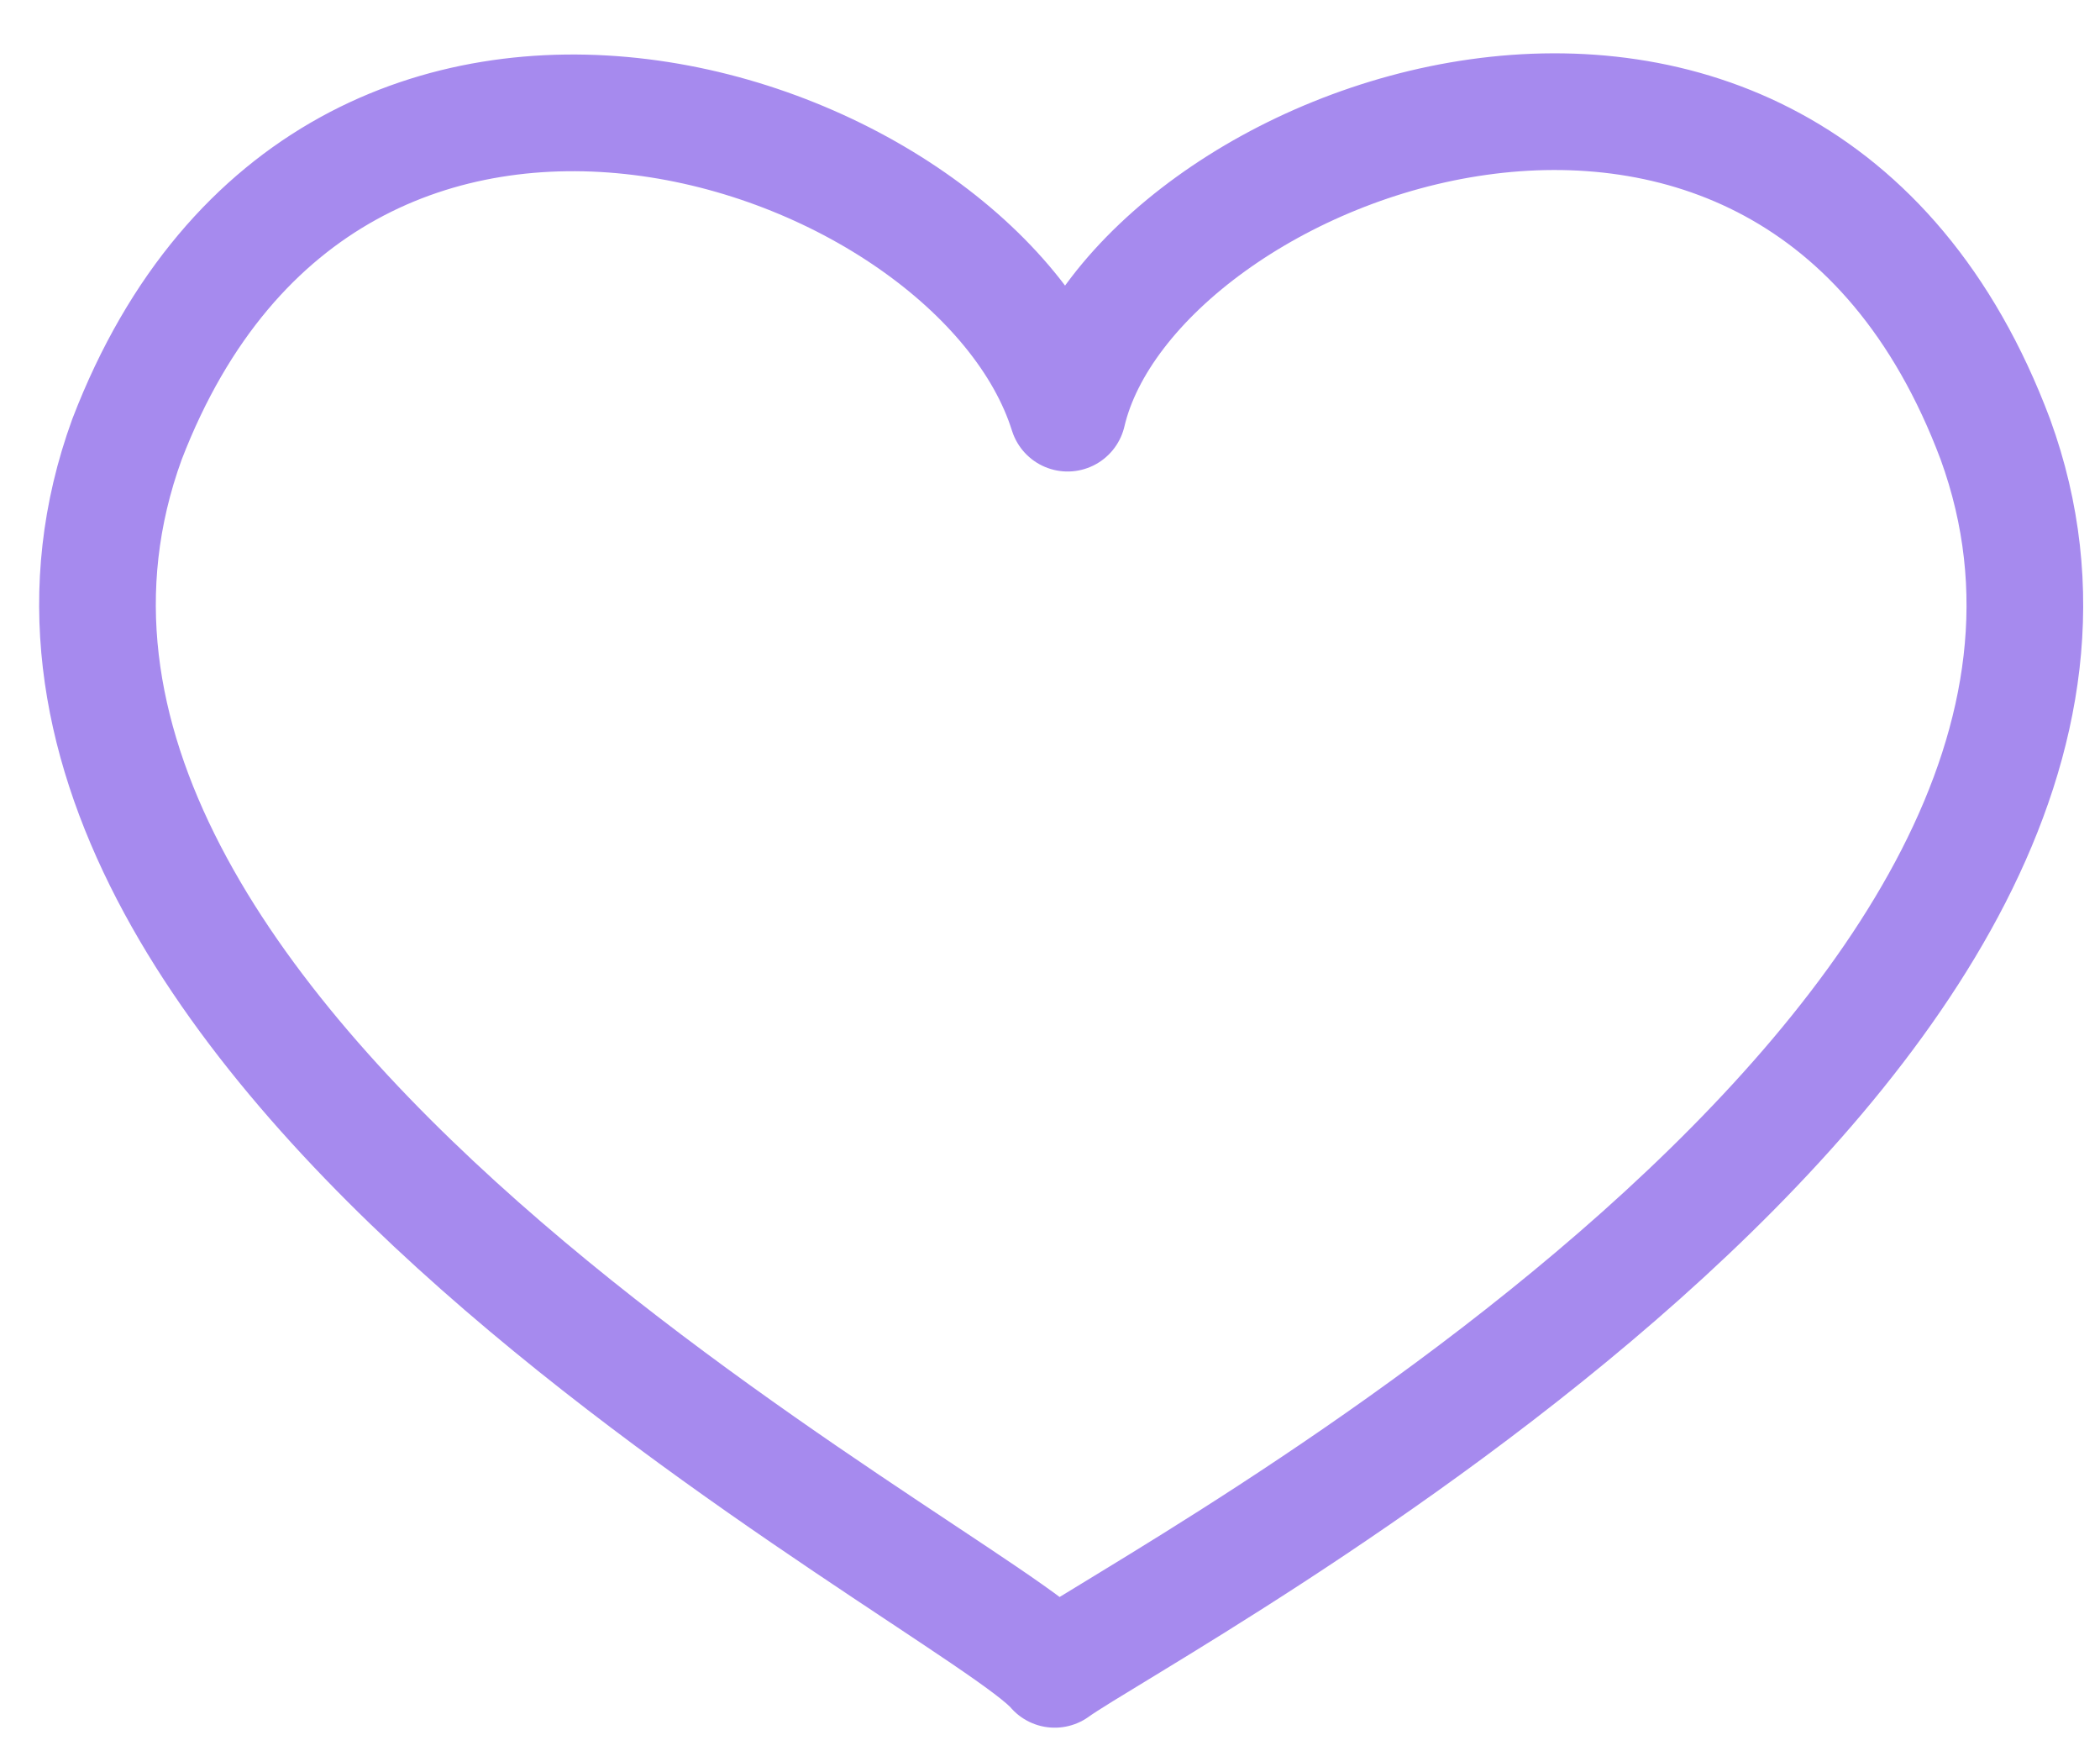
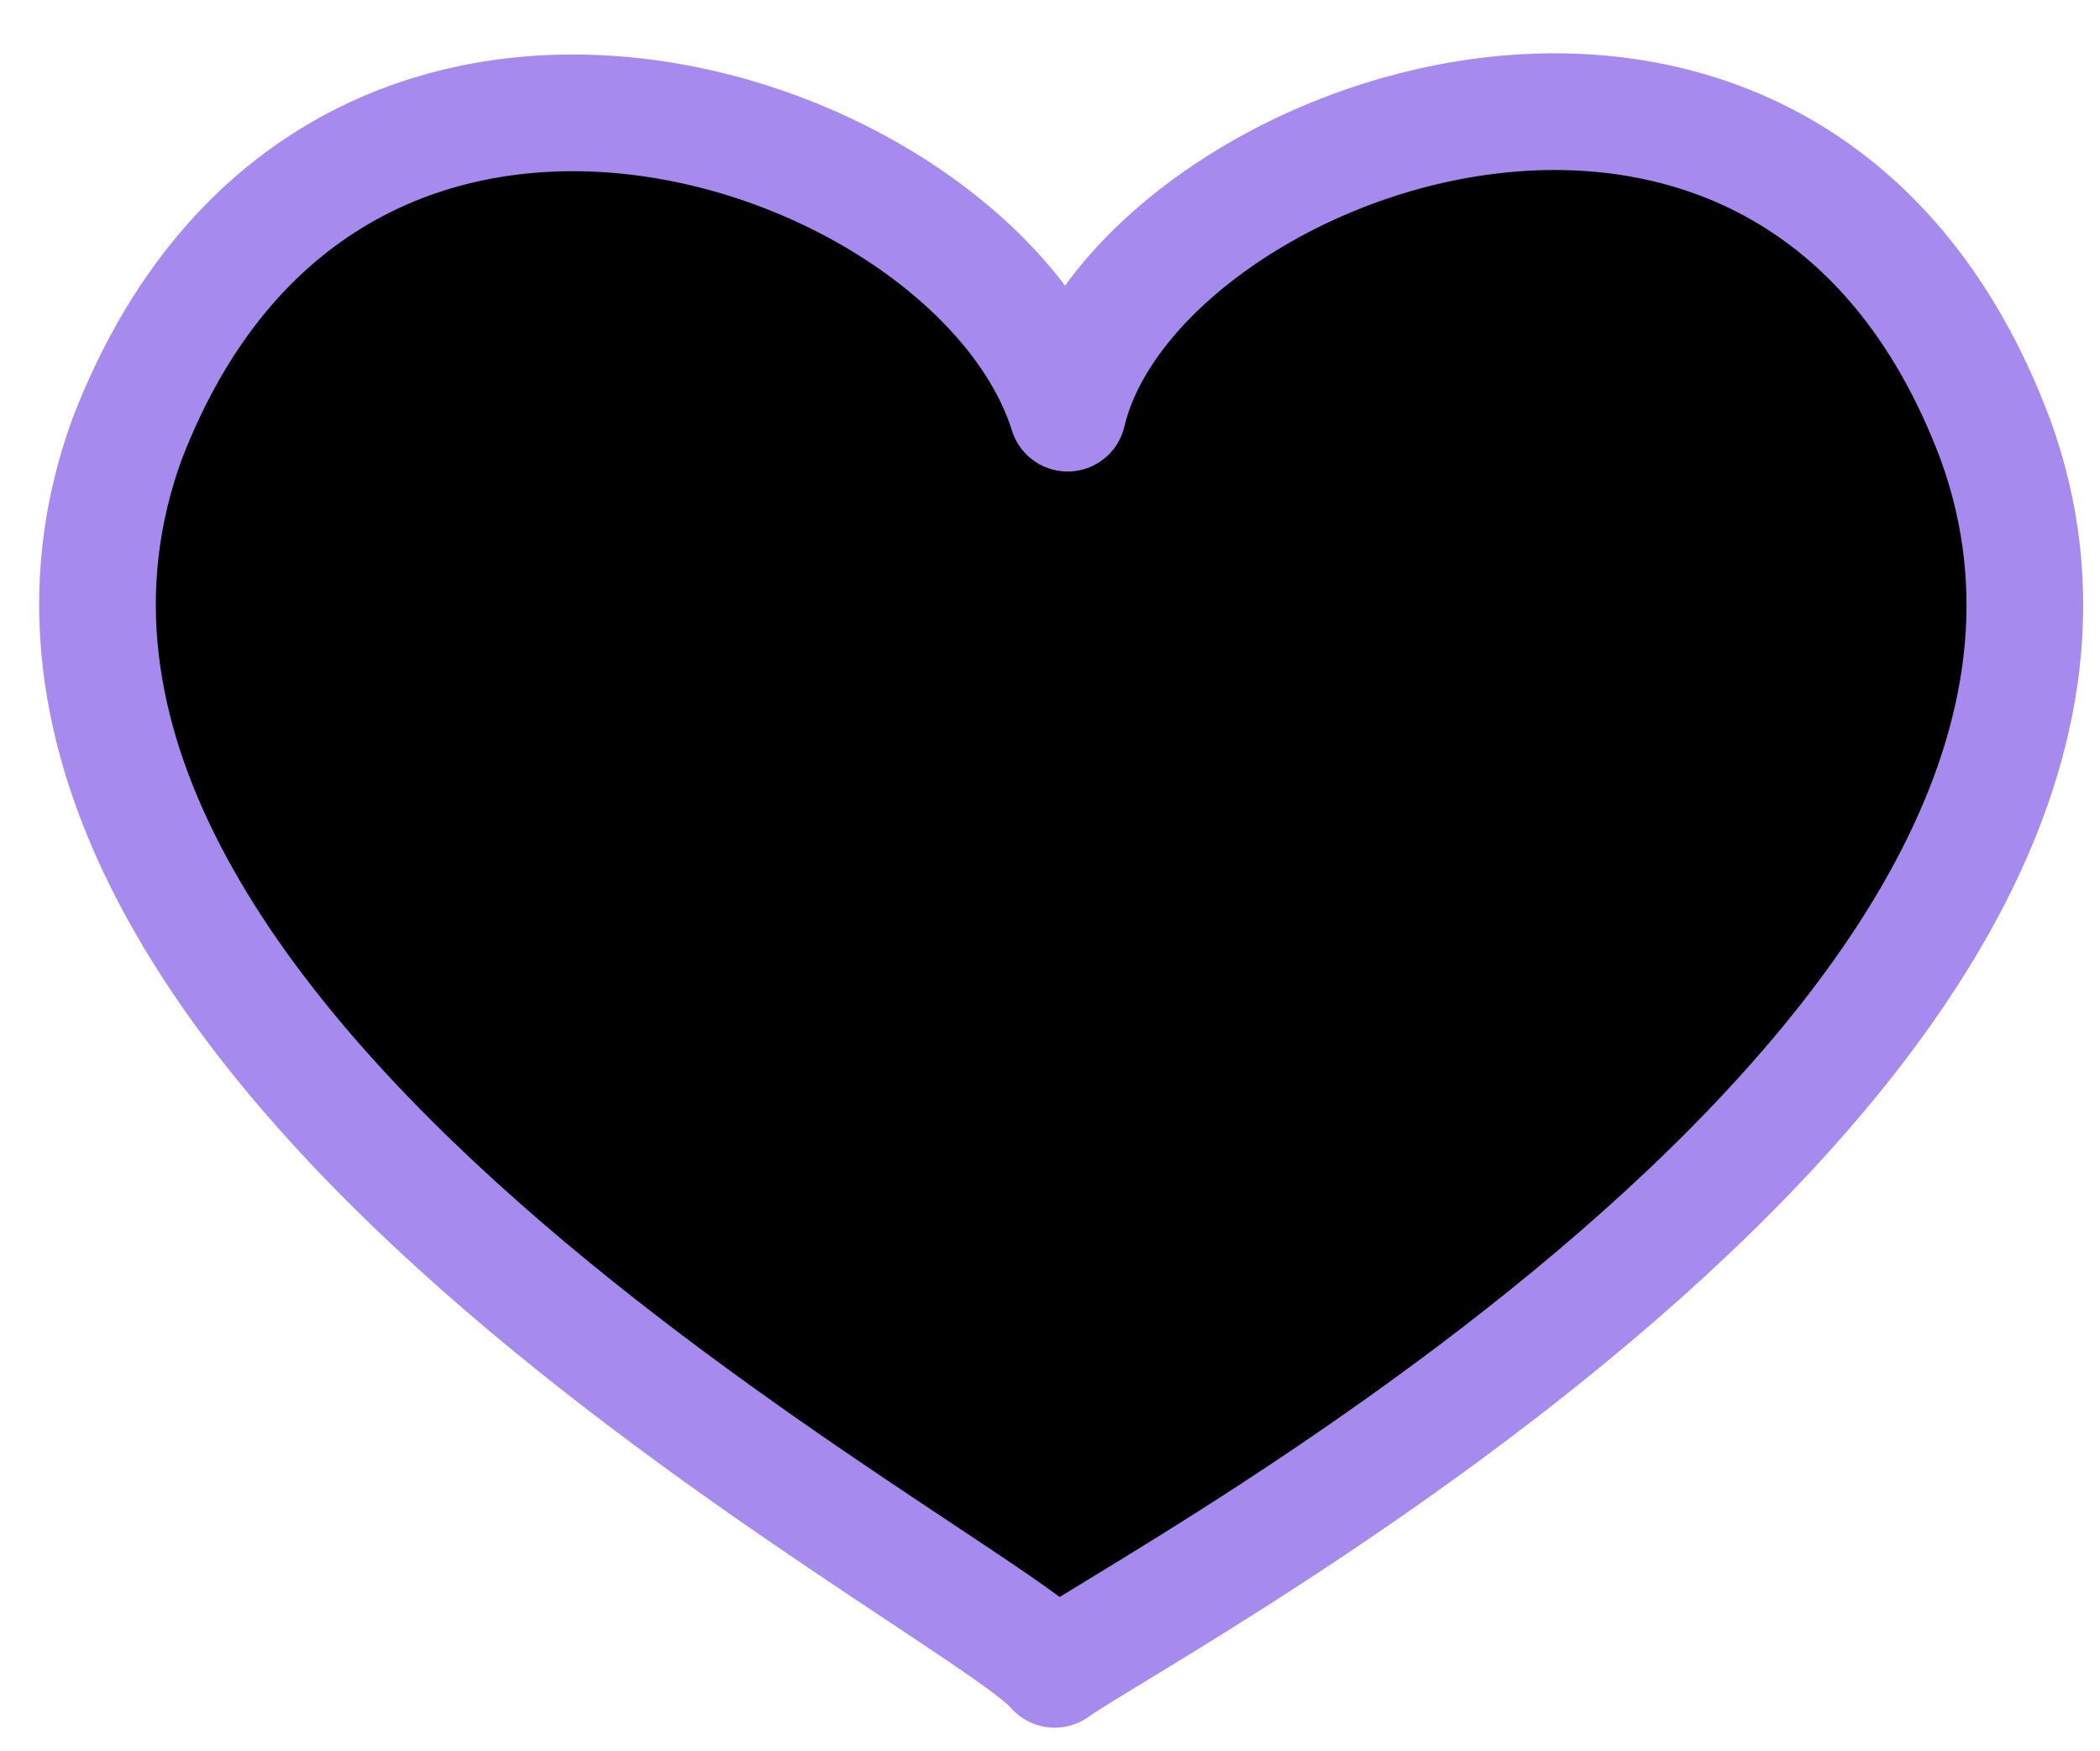
<svg xmlns="http://www.w3.org/2000/svg" width="36" height="30" viewBox="0 0 36 30" fill="none">
-   <path d="M34.206 7.529C30.672 -1.89 19.407 2.371 18.302 7.081C16.756 2.147 5.712 -1.665 2.177 7.529C-1.578 17.845 16.756 27.04 18.081 28.61C19.628 27.488 37.962 17.845 34.206 7.529Z" stroke="#A68AEE" stroke-width="2" stroke-miterlimit="10" stroke-linecap="round" stroke-linejoin="round" />
+   <path d="M34.206 7.529C30.672 -1.89 19.407 2.371 18.302 7.081C16.756 2.147 5.712 -1.665 2.177 7.529C-1.578 17.845 16.756 27.04 18.081 28.61C19.628 27.488 37.962 17.845 34.206 7.529Z" stroke="#A68AEE" stroke-width="2" stroke-miterlimit="10" stroke-linecap="round" stroke-linejoin="round" fill="currentColor" />
</svg>
